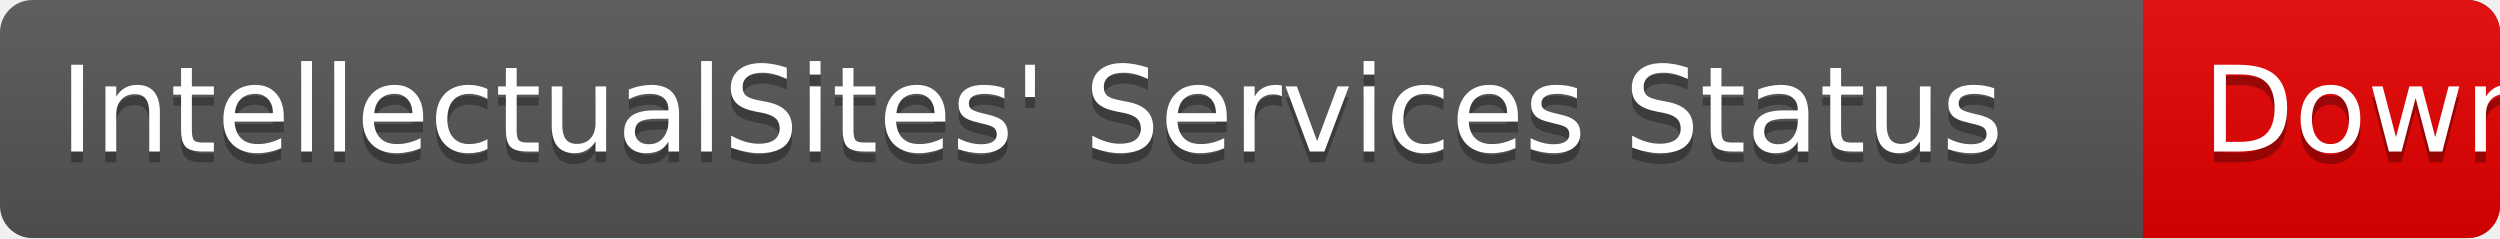
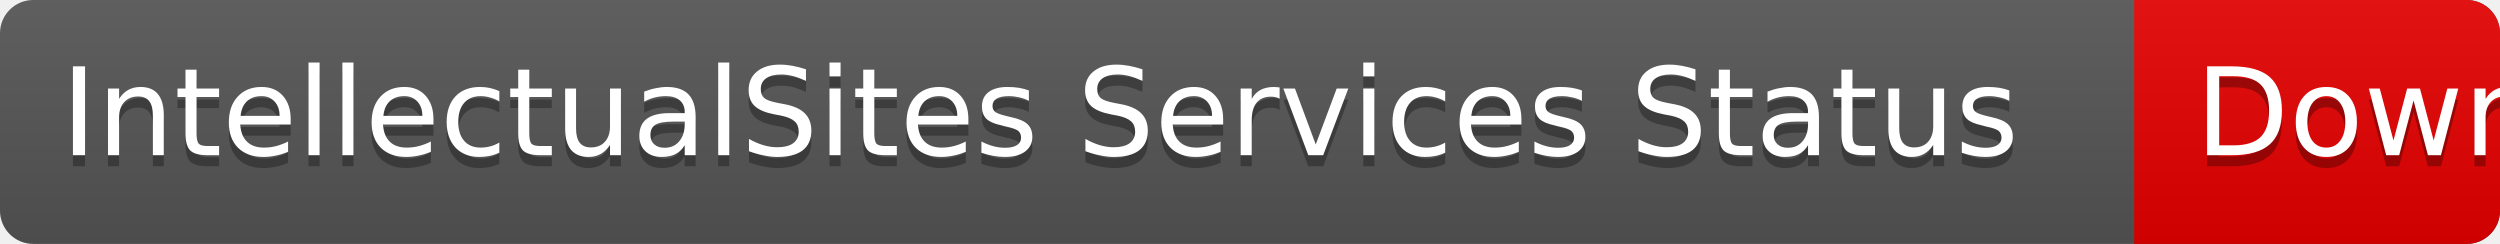
- <svg xmlns="http://www.w3.org/2000/svg" height="2em" width="42ex" font-family="DejaVu Sans,Verdana,Geneva,sans-serif" font-size="11">
+ <svg xmlns="http://www.w3.org/2000/svg" height="2em" width="41ex" font-family="DejaVu Sans,Verdana,Geneva,sans-serif" font-size="11">
  <linearGradient id="b" x2="0" y2="100%">
    <stop offset="0" stop-color="#bbb" stop-opacity=".1" />
    <stop offset="1" stop-opacity=".1" />
  </linearGradient>
  <clipPath id="a">
    <rect width="100%" height="100%" rx="3" fill="#fff" />
  </clipPath>
  <g clip-path="url(#a)" fill="#fff">
    <rect x="0" y="0" width="100%" height="100%" fill="#555" />
-     <rect x="36ex" y="0" height="100%" width="100%" fill="#e60000" />
+     <rect x="35ex" y="0" height="100%" width="100%" fill="#e60000" />
    <rect x="0" y="0" width="100%" height="100%" fill="url(#b)" />
-     <text x="1ex" y="15" fill="#010101" fill-opacity=".3">IntellectualSites' Services Status</text>
-     <text x="1ex" y="14">IntellectualSites' Services Status</text>
-     <text x="37ex" y="15" fill="#010101" fill-opacity=".3">Down</text>
-     <text x="37ex" y="14">Down</text>
+     <text x="1ex" y="15" fill="#010101" fill-opacity=".3">IntellectualSites Services Status</text>
+     <text x="1ex" y="14">IntellectualSites Services Status</text>
+     <text x="36ex" y="15" fill="#010101" fill-opacity=".3">Down</text>
+     <text x="36ex" y="14">Down</text>
  </g>
</svg>
